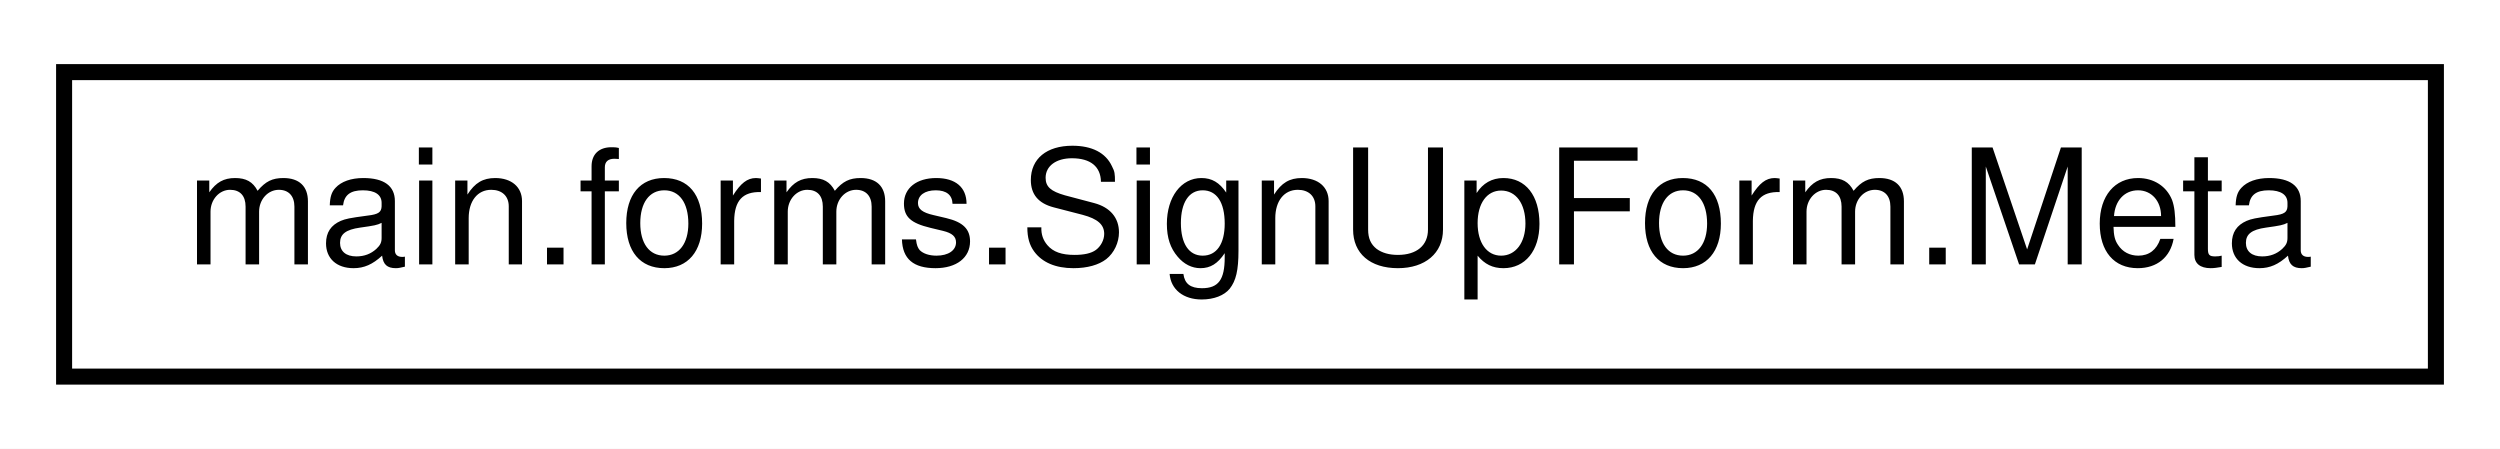
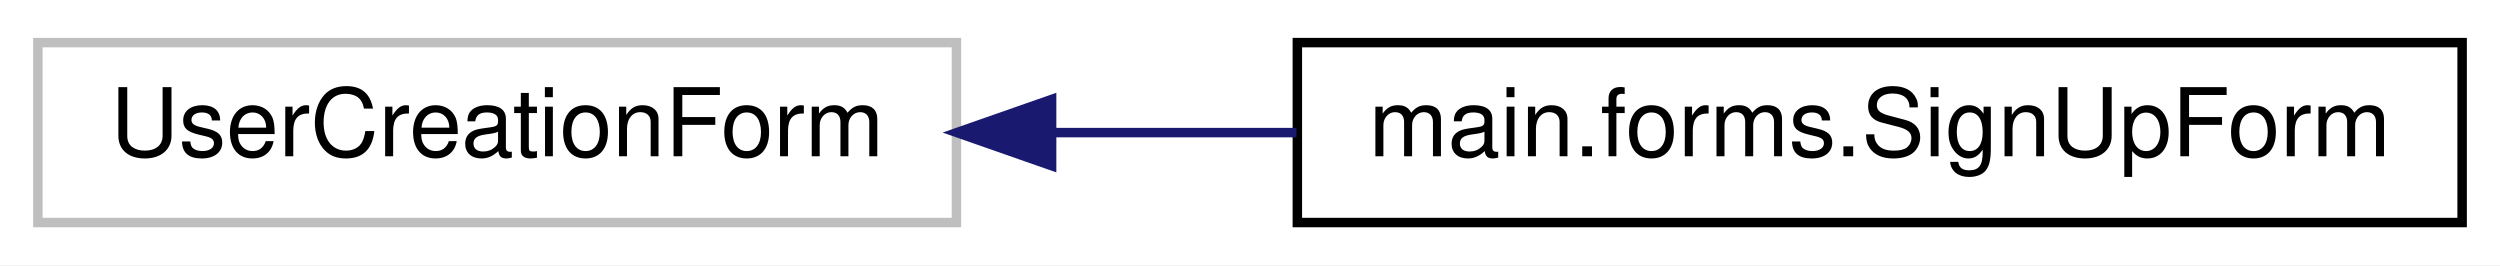
- <svg xmlns="http://www.w3.org/2000/svg" xmlns:xlink="http://www.w3.org/1999/xlink" width="156pt" height="28pt" viewBox="0.00 0.00 156.00 28.00">
+ <svg xmlns="http://www.w3.org/2000/svg" xmlns:xlink="http://www.w3.org/1999/xlink" width="264pt" height="28pt" viewBox="0.00 0.00 264.00 28.00">
  <g id="graph0" class="graph" transform="scale(1 1) rotate(0) translate(4 24)">
-     <polygon fill="white" stroke="none" points="-4,4 -4,-24 152,-24 152,4 -4,4" />
+     <polygon fill="white" stroke="none" points="-4,4 -4,-24 260,-24 260,4 -4,4" />
    <g id="node1" class="node">
-       <g id="a_node1">
-         <a xlink:href="classmain_1_1forms_1_1SignUpForm_1_1Meta.html" target="_top" xlink:title="main.forms.SignUpForm.Meta">
-           <polygon fill="white" stroke="black" points="0,-0.5 0,-19.5 148,-19.5 148,-0.5 0,-0.5" />
-           <text text-anchor="middle" x="74" y="-7.5" font-family="Helvetica,sans-Serif" font-size="10.00">main.forms.SignUpForm.Meta</text>
+       <polygon fill="white" stroke="#bfbfbf" points="0,-0.5 0,-19.5 97,-19.5 97,-0.5 0,-0.5" />
+       <text text-anchor="middle" x="48.5" y="-7.5" font-family="Helvetica,sans-Serif" font-size="10.00">UserCreationForm</text>
+     </g>
+     <g id="node2" class="node">
+       <g id="a_node2">
+         <a xlink:href="classmain_1_1forms_1_1SignUpForm.html" target="_top" xlink:title="main.forms.SignUpForm">
+           <polygon fill="white" stroke="black" points="133,-0.5 133,-19.5 256,-19.5 256,-0.5 133,-0.5" />
+           <text text-anchor="middle" x="194.5" y="-7.5" font-family="Helvetica,sans-Serif" font-size="10.00">main.forms.SignUpForm</text>
        </a>
      </g>
    </g>
+     <g id="edge1" class="edge">
+       <path fill="none" stroke="midnightblue" d="M107.198,-10C115.657,-10 124.389,-10 132.904,-10" />
+       <polygon fill="midnightblue" stroke="midnightblue" points="107.05,-6.5 97.05,-10 107.05,-13.5 107.05,-6.5" />
+     </g>
  </g>
</svg>
